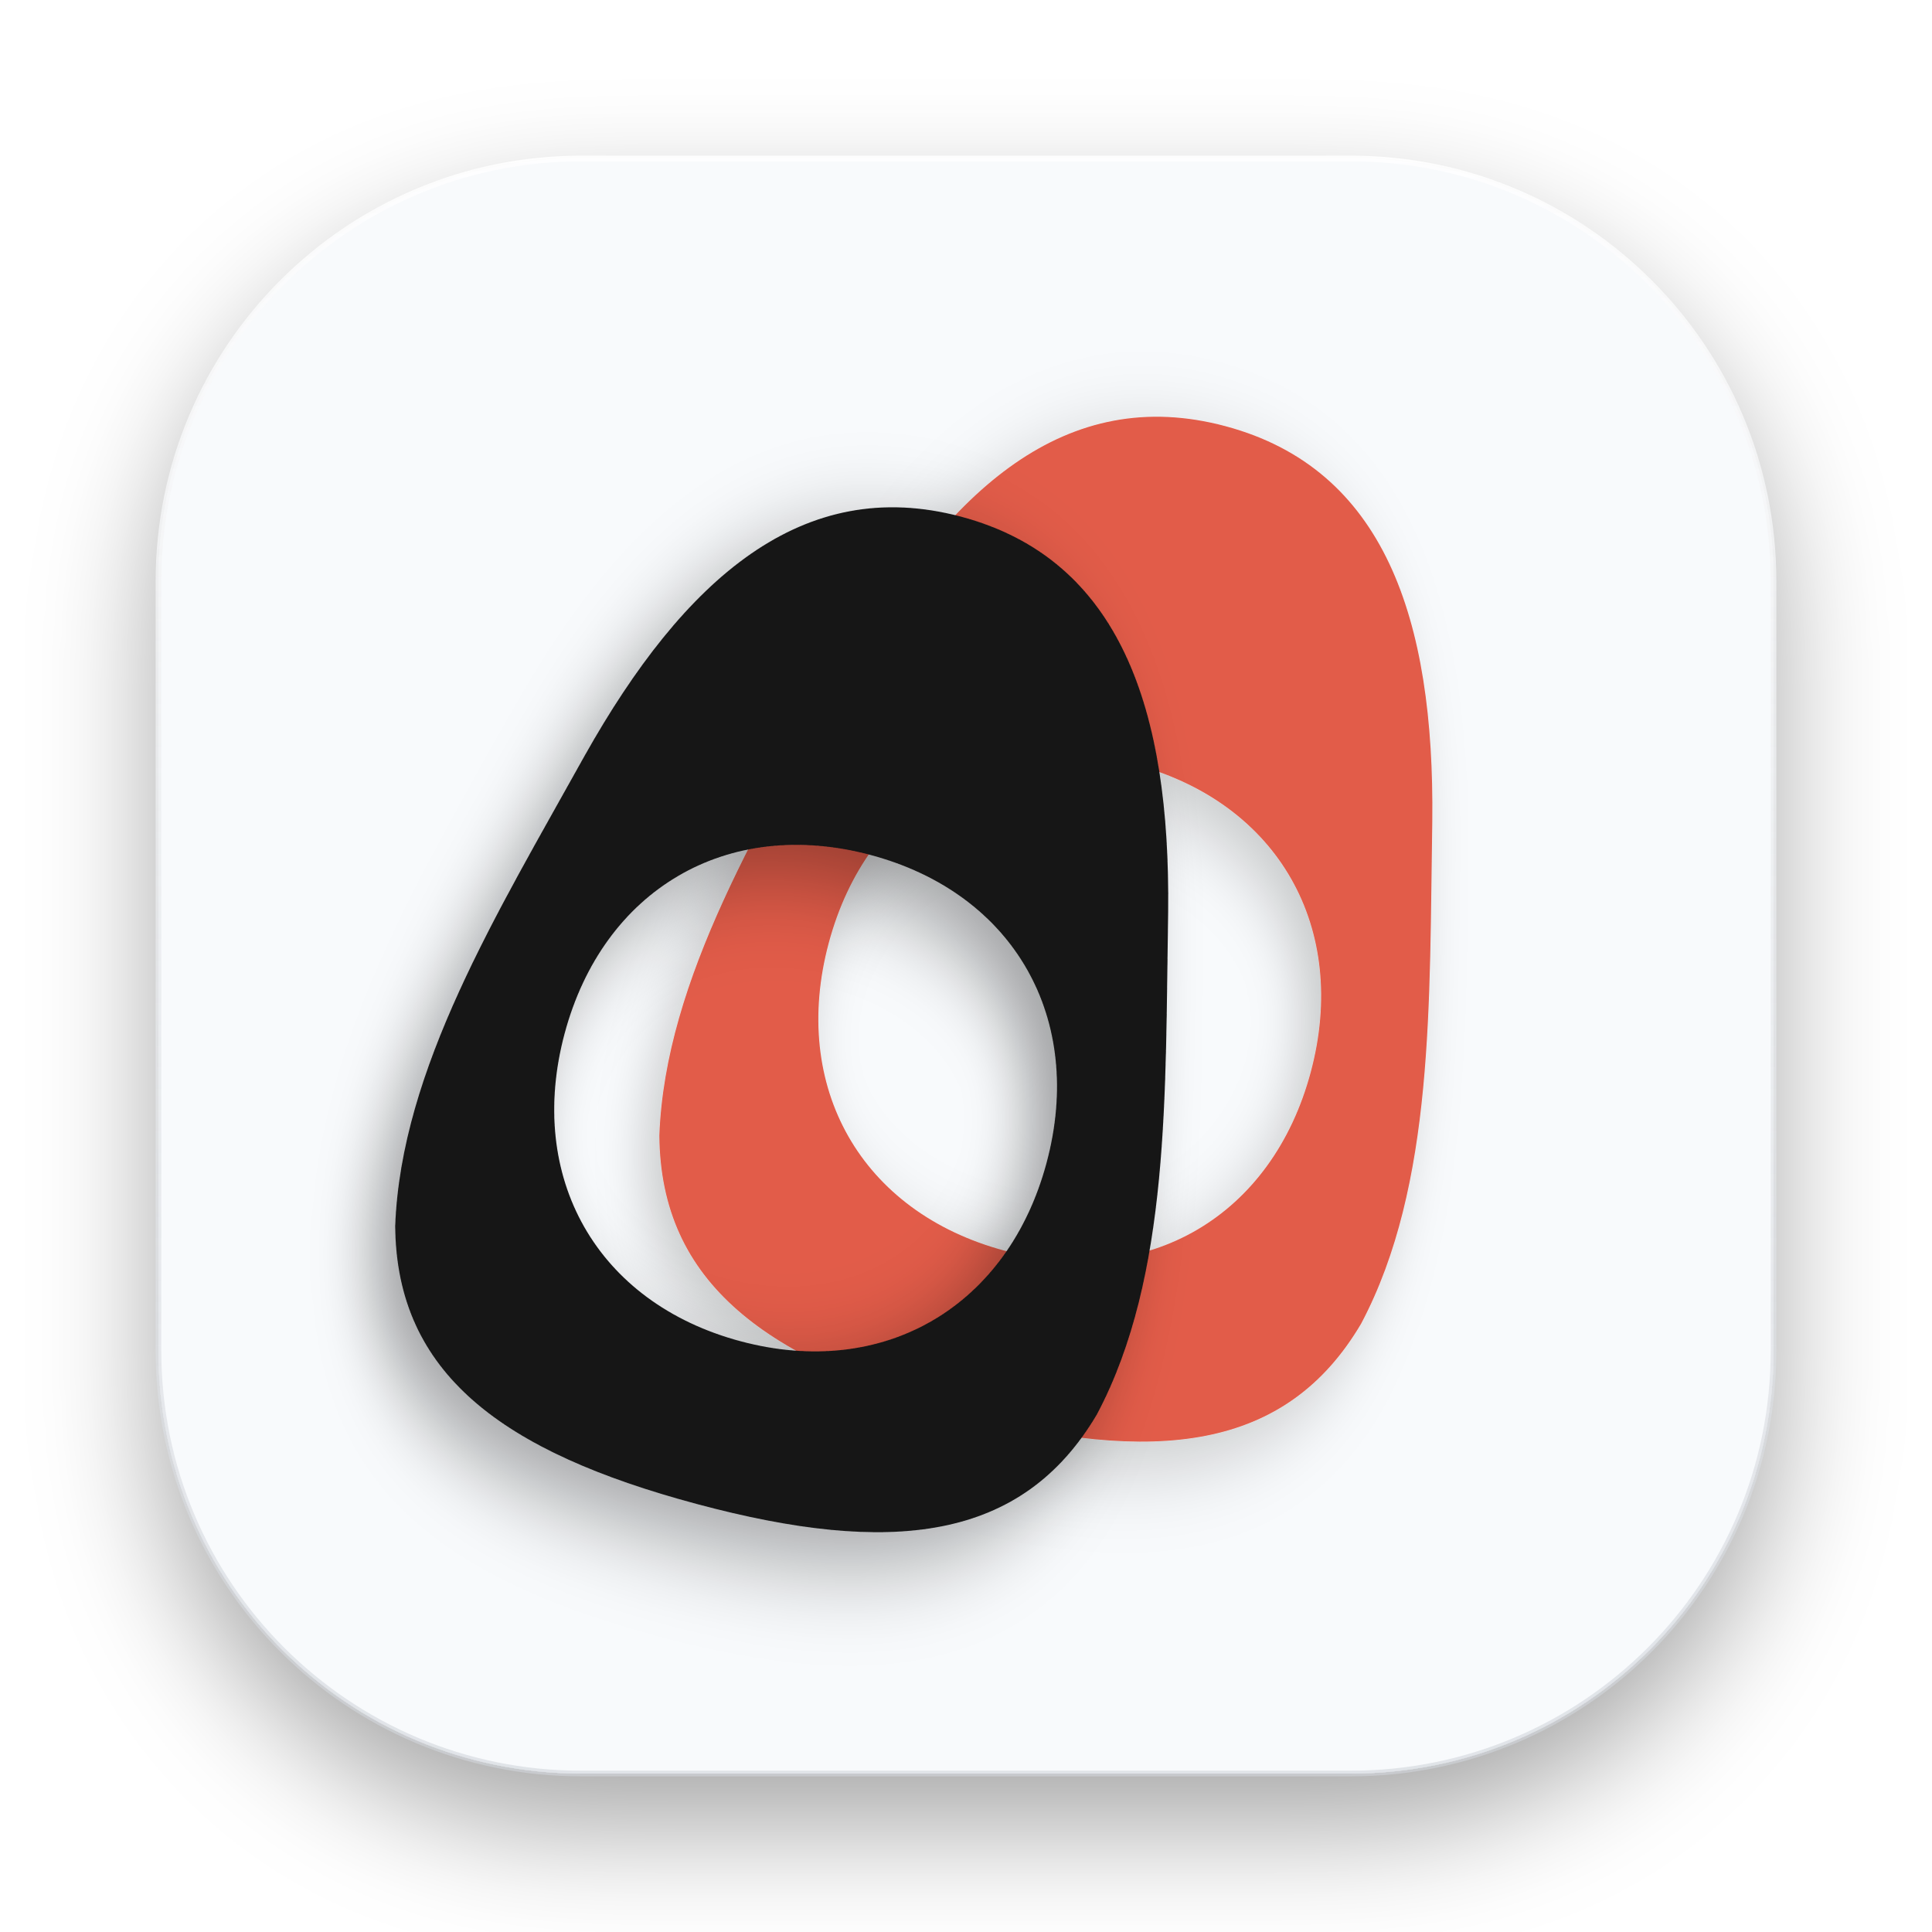
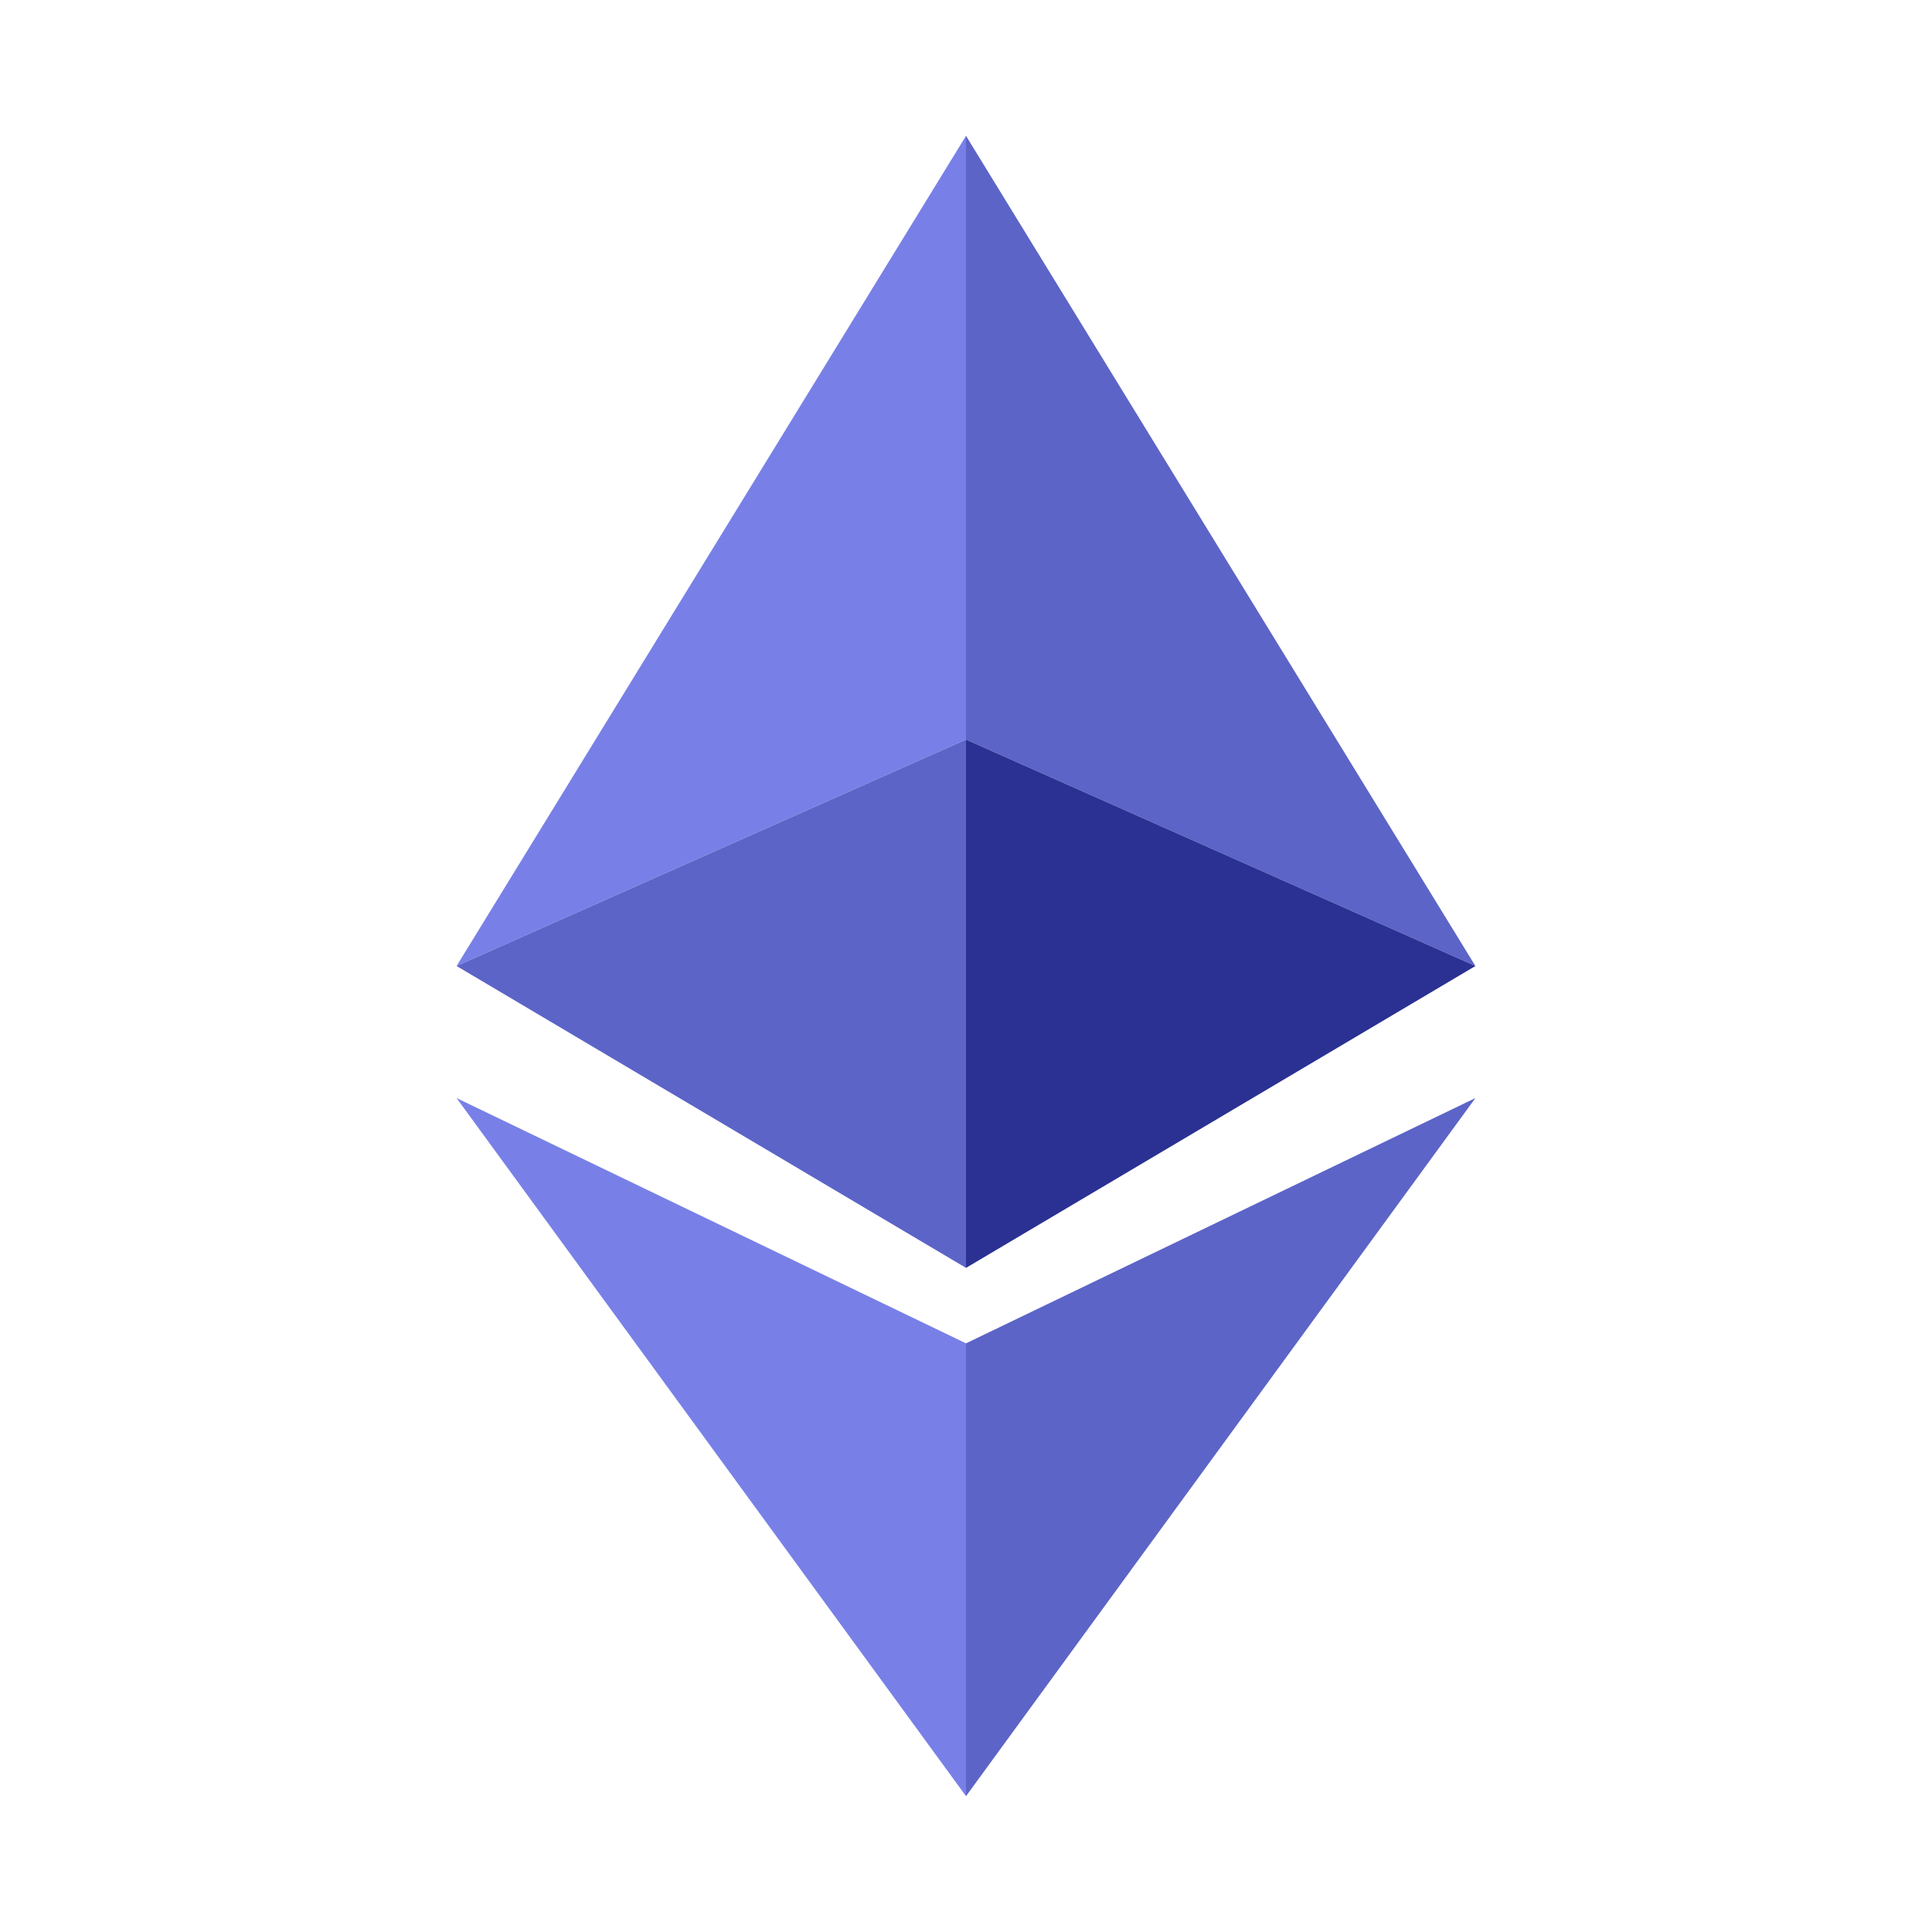
- <svg xmlns="http://www.w3.org/2000/svg" viewBox="0 0 1024 1024" width="1024" height="1024">
-   <defs>
-     <filter id="appShadow" x="-20%" y="-20%" width="140%" height="140%">
-       <feDropShadow dx="0" dy="28" stdDeviation="32" flood-color="#000000" flood-opacity="0.35" />
-     </filter>
-     <filter id="frontShadow" x="-30%" y="-30%" width="160%" height="160%">
-       <feDropShadow dx="-8" dy="16" stdDeviation="18" flood-color="#000000" flood-opacity="0.35" />
-     </filter>
-     <filter id="backShadow" x="-30%" y="-30%" width="160%" height="160%">
-       <feDropShadow dx="-4" dy="12" stdDeviation="16" flood-color="#000000" flood-opacity="0.2" />
-     </filter>
-     <linearGradient id="squircleBorderLight" x1="0" y1="0" x2="0" y2="1">
-       <stop offset="0%" stop-color="#ffffff" stop-opacity="0.9" />
-       <stop offset="100%" stop-color="#d1d5db" stop-opacity="0.6" />
-     </linearGradient>
-     <path id="tetherLoop" fill-rule="evenodd" d="       M 0 -225       C 75 -225, 115 -165, 138 -75       C 158 5, 182 85, 166 155       C 148 220, 92 242, 0 242       C -92 242, -148 220, -166 155       C -182 85, -158 5, -138 -75       C -115 -165, -75 -225, 0 -225       Z       M 0 -65       C 68 -65, 114 -18, 114 50       C 114 118, 68 165, 0 165       C -68 165, -114 118, -114 50       C -114 -18, -68 -65, 0 -65       Z     " />
-   </defs>
-   <rect x="84" y="84" width="856" height="856" rx="224" fill="#f8fafc" filter="url(#appShadow)" />
-   <rect x="84" y="84" width="856" height="856" rx="224" fill="none" stroke="url(#squircleBorderLight)" stroke-width="3" />
-   <g id="loops">
-     <g transform="translate(582, 478) rotate(15) scale(1.16)" filter="url(#backShadow)">
-       <use href="#tetherLoop" fill="#e25c48" />
-     </g>
-     <g transform="translate(442, 526) rotate(15) scale(1.16)" filter="url(#frontShadow)">
-       <use href="#tetherLoop" fill="#151518" />
-     </g>
-   </g>
+ <svg xmlns="http://www.w3.org/2000/svg" viewBox="0 0 256 256" fill="none">
+   <polygon points="128,18 60.5,128 128,98" fill="#7880e7" />
+   <polygon points="128,18 128,98 195.5,128" fill="#5c64c7" />
+   <polygon points="60.5,128 128,168 128,98" fill="#5c64c7" />
+   <polygon points="128,98 128,168 195.5,128" fill="#2a3192" />
+   <polygon points="60.5,145.5 128,238 128,178" fill="#7880e7" />
+   <polygon points="128,178 128,238 195.5,145.5" fill="#5c64c7" />
</svg>
